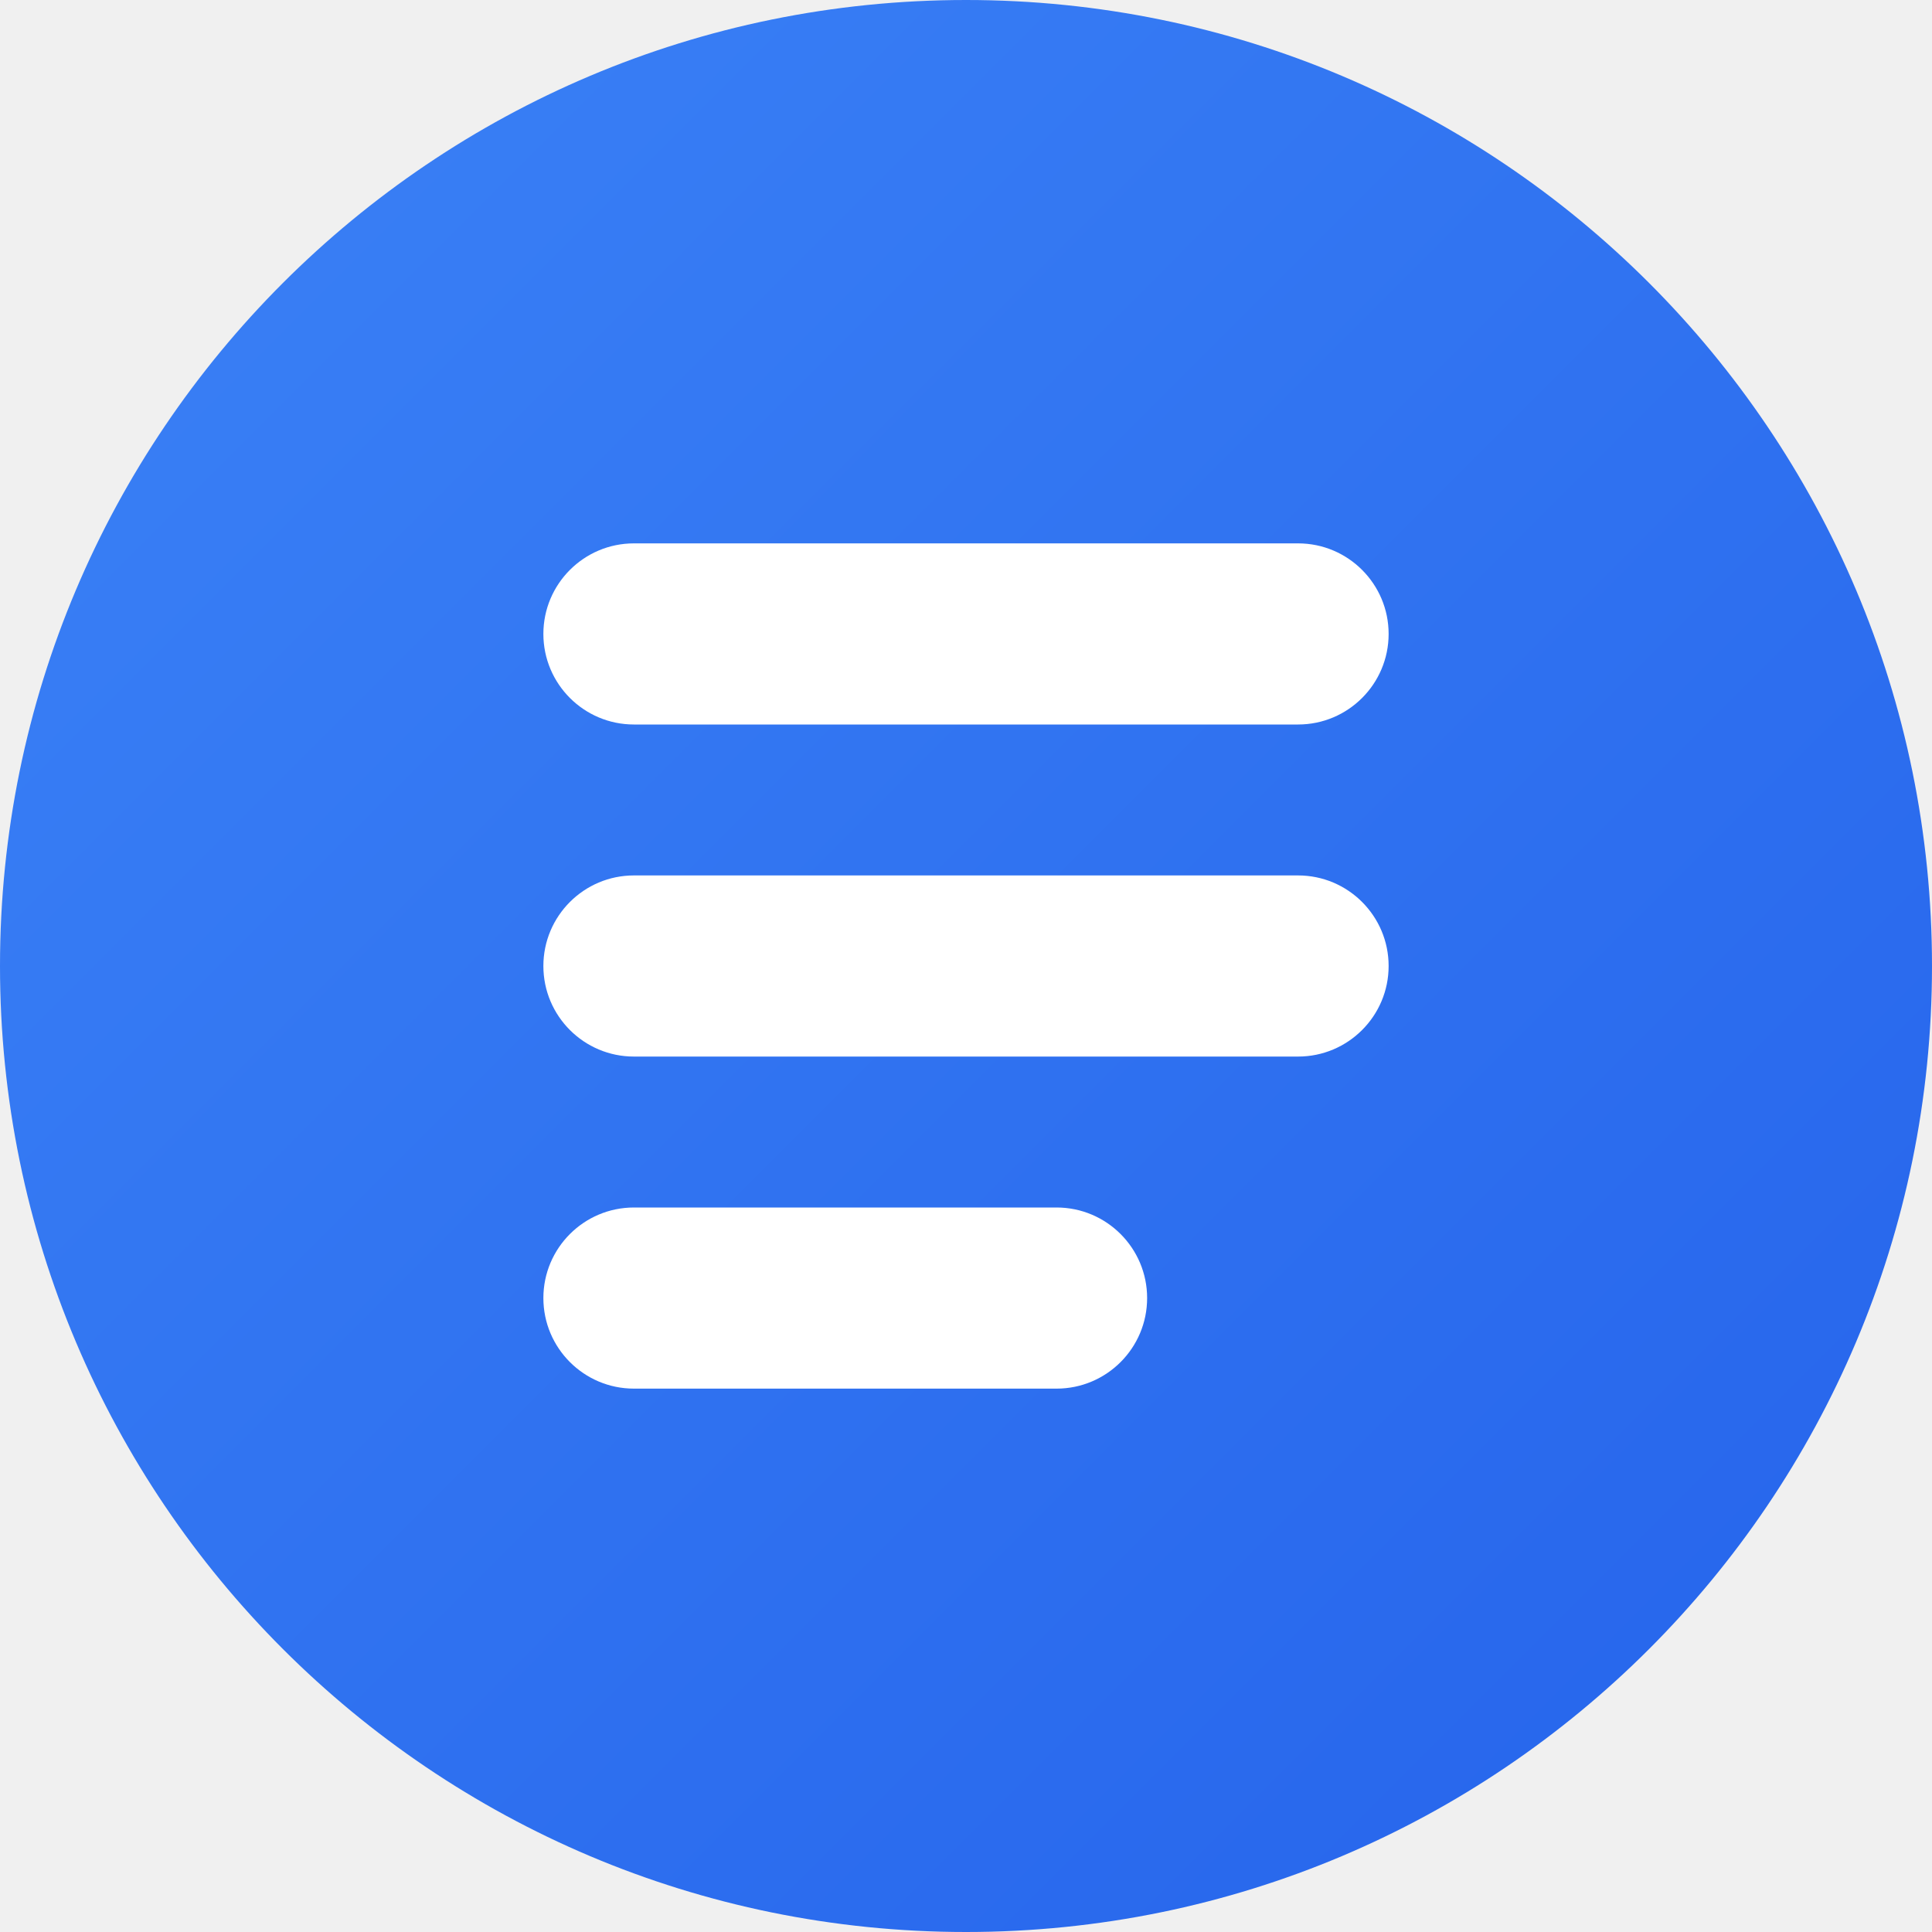
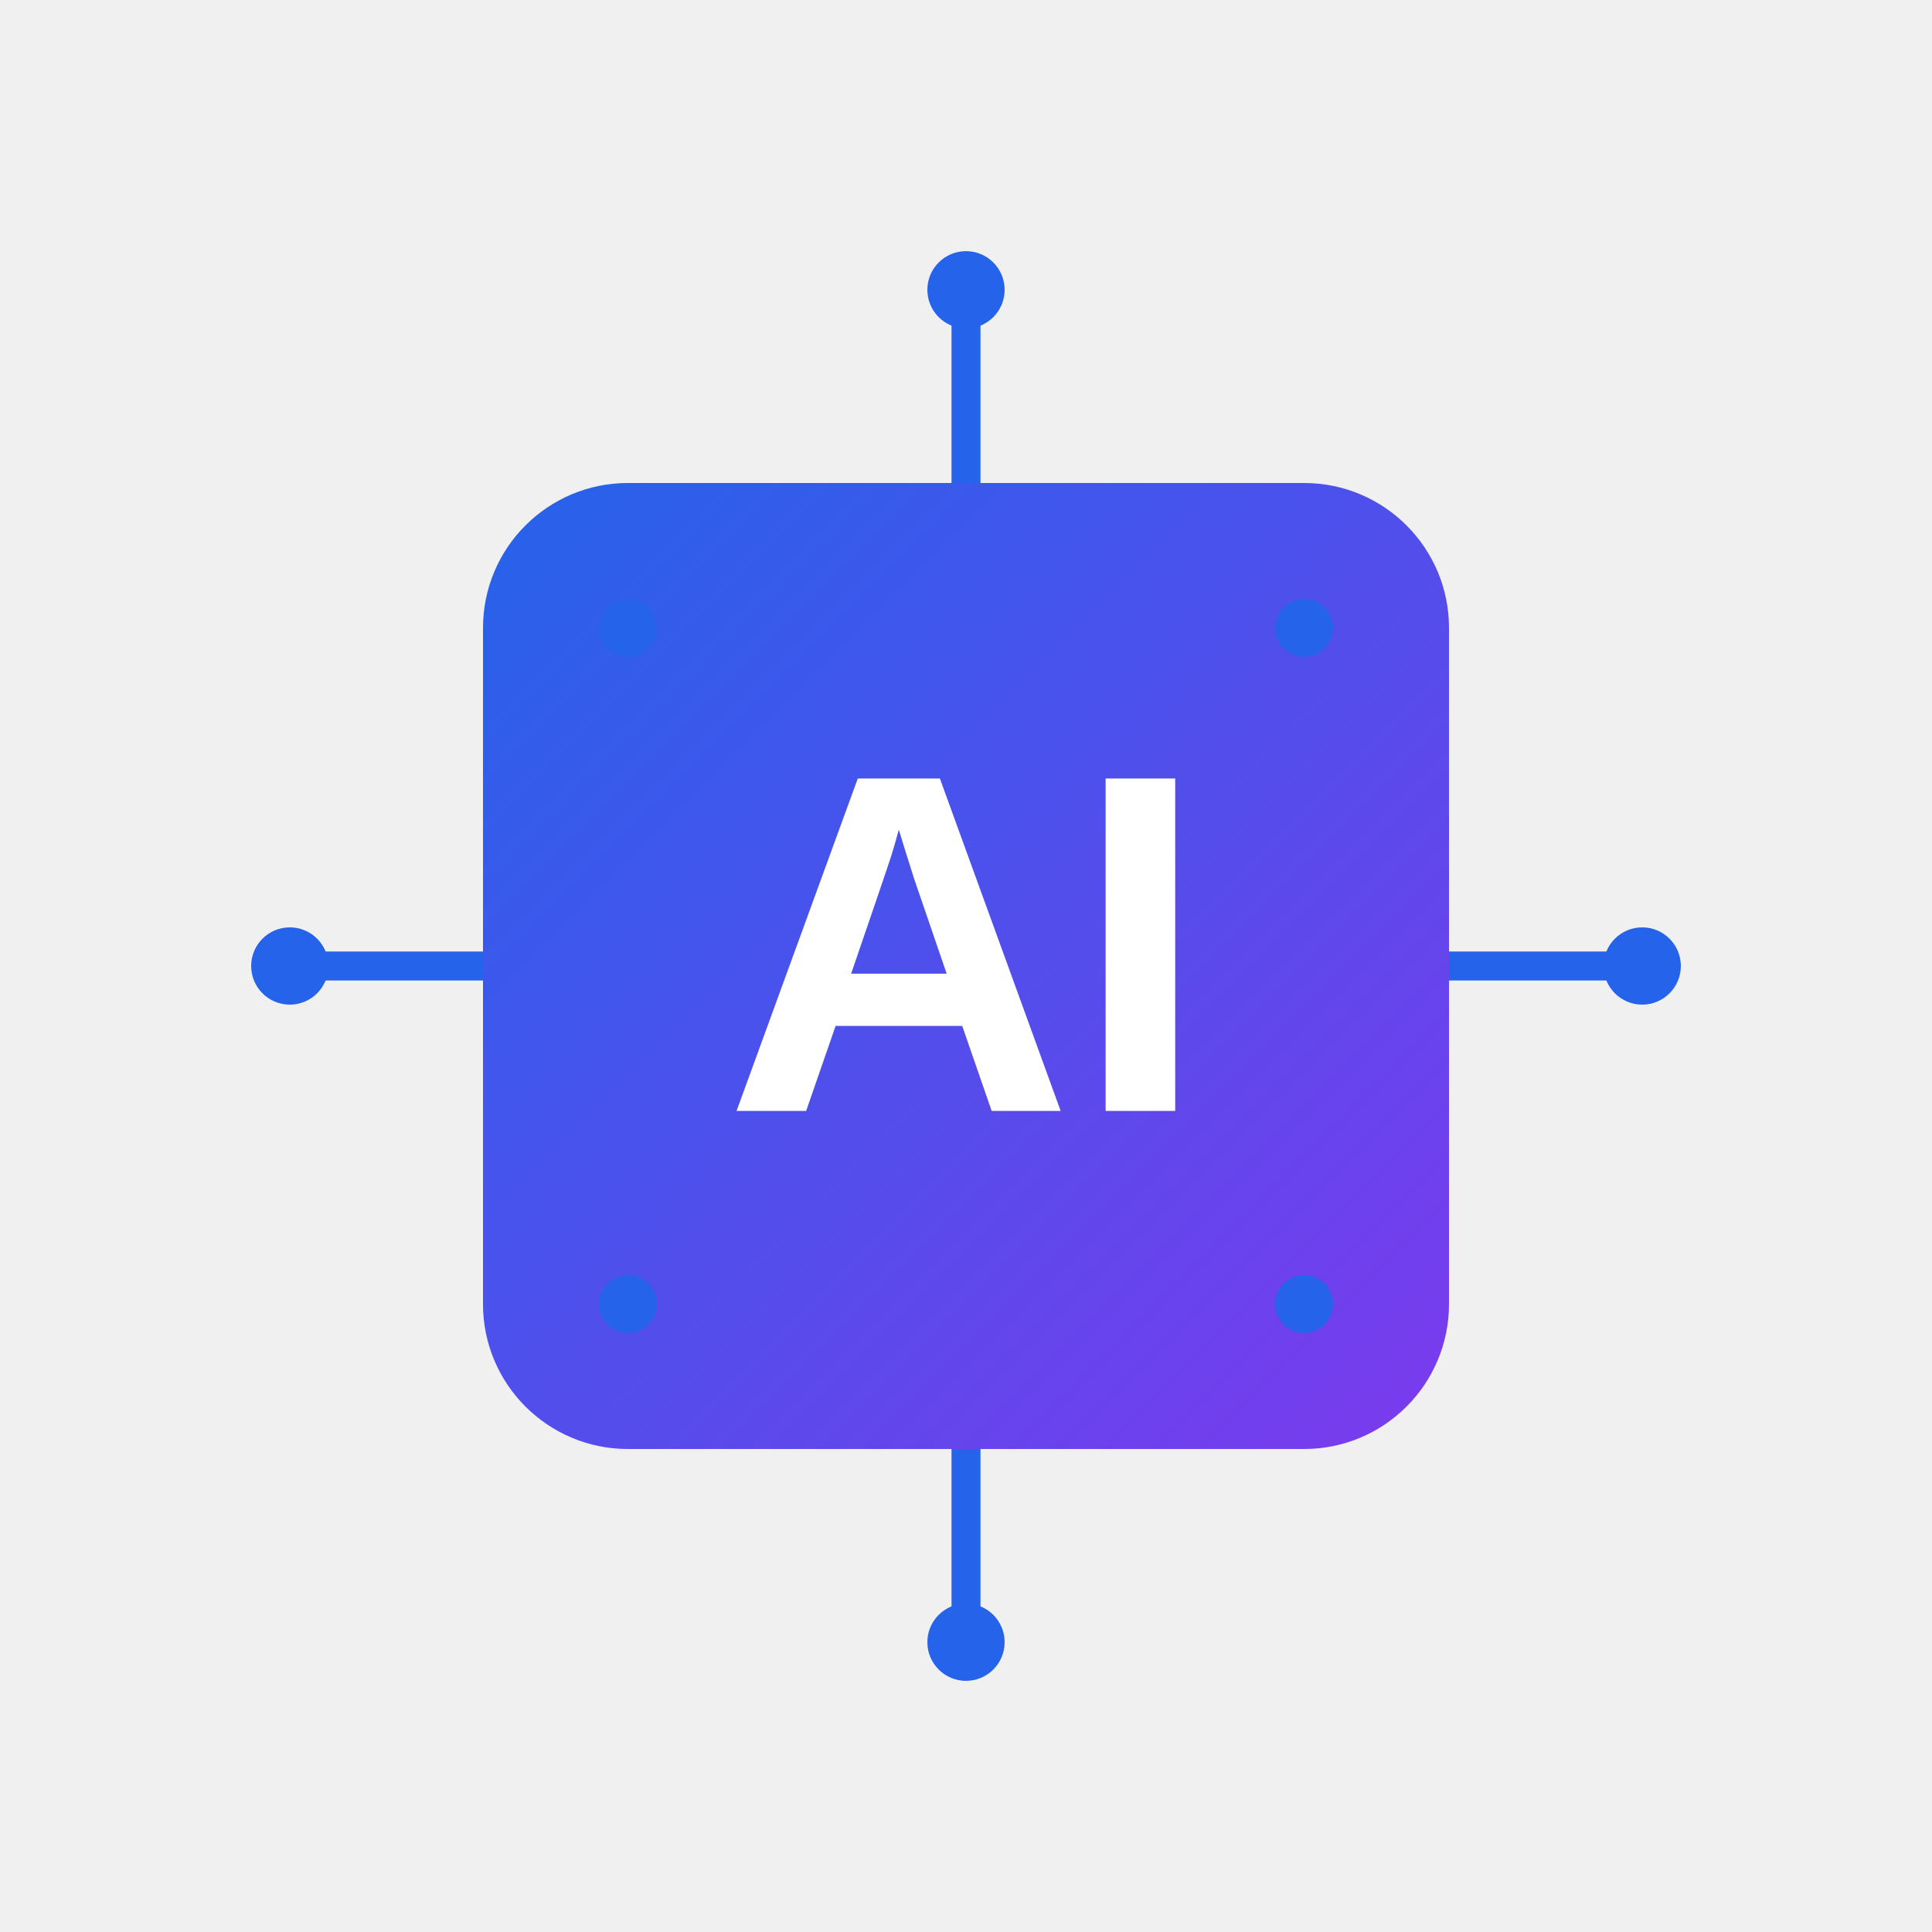
- <svg xmlns="http://www.w3.org/2000/svg" width="32" height="32" viewBox="0 0 32 32" fill="none">
-   <rect width="32" height="32" rx="16" fill="url(#gradient)" />
-   <path d="M9 10.5C9 9.672 9.672 9 10.5 9H21.5C22.328 9 23 9.672 23 10.5V10.5C23 11.328 22.328 12 21.5 12H10.5C9.672 12 9 11.328 9 10.5V10.5Z" fill="white" />
-   <path d="M9 16C9 15.172 9.672 14.5 10.5 14.5H21.5C22.328 14.5 23 15.172 23 16V16C23 16.828 22.328 17.5 21.5 17.5H10.5C9.672 17.5 9 16.828 9 16V16Z" fill="white" />
-   <path d="M9 21.5C9 20.672 9.672 20 10.5 20H17.5C18.328 20 19 20.672 19 21.5V21.5C19 22.328 18.328 23 17.5 23H10.5C9.672 23 9 22.328 9 21.5V21.5Z" fill="white" />
+ <svg xmlns="http://www.w3.org/2000/svg" viewBox="0 0 200 200">
  <defs>
-     <linearGradient id="gradient" x1="0" y1="0" x2="32" y2="32" gradientUnits="userSpaceOnUse">
-       <stop stop-color="#3B82F6" />
-       <stop offset="1" stop-color="#2563EB" />
+     <linearGradient id="blueGradient" x1="0%" y1="0%" x2="100%" y2="100%">
+       <stop offset="0%" style="stop-color:#2563EB" />
+       <stop offset="100%" style="stop-color:#7C3AED" />
    </linearGradient>
  </defs>
+   <rect x="50" y="50" width="100" height="100" rx="15" ry="15" fill="url(#blueGradient)" />
+   <text x="100" y="115" font-family="Arial, sans-serif" font-size="50" font-weight="bold" text-anchor="middle" fill="white">AI</text>
+   <line x1="100" y1="50" x2="100" y2="30" stroke="#2563EB" stroke-width="3" />
+   <circle cx="100" cy="30" r="4" fill="#2563EB" />
+   <line x1="150" y1="100" x2="170" y2="100" stroke="#2563EB" stroke-width="3" />
+   <circle cx="170" cy="100" r="4" fill="#2563EB" />
+   <line x1="100" y1="150" x2="100" y2="170" stroke="#2563EB" stroke-width="3" />
+   <circle cx="100" cy="170" r="4" fill="#2563EB" />
+   <line x1="50" y1="100" x2="30" y2="100" stroke="#2563EB" stroke-width="3" />
+   <circle cx="30" cy="100" r="4" fill="#2563EB" />
+   <circle cx="65" cy="65" r="3" fill="#2563EB" />
+   <circle cx="135" cy="65" r="3" fill="#2563EB" />
+   <circle cx="65" cy="135" r="3" fill="#2563EB" />
+   <circle cx="135" cy="135" r="3" fill="#2563EB" />
</svg>
